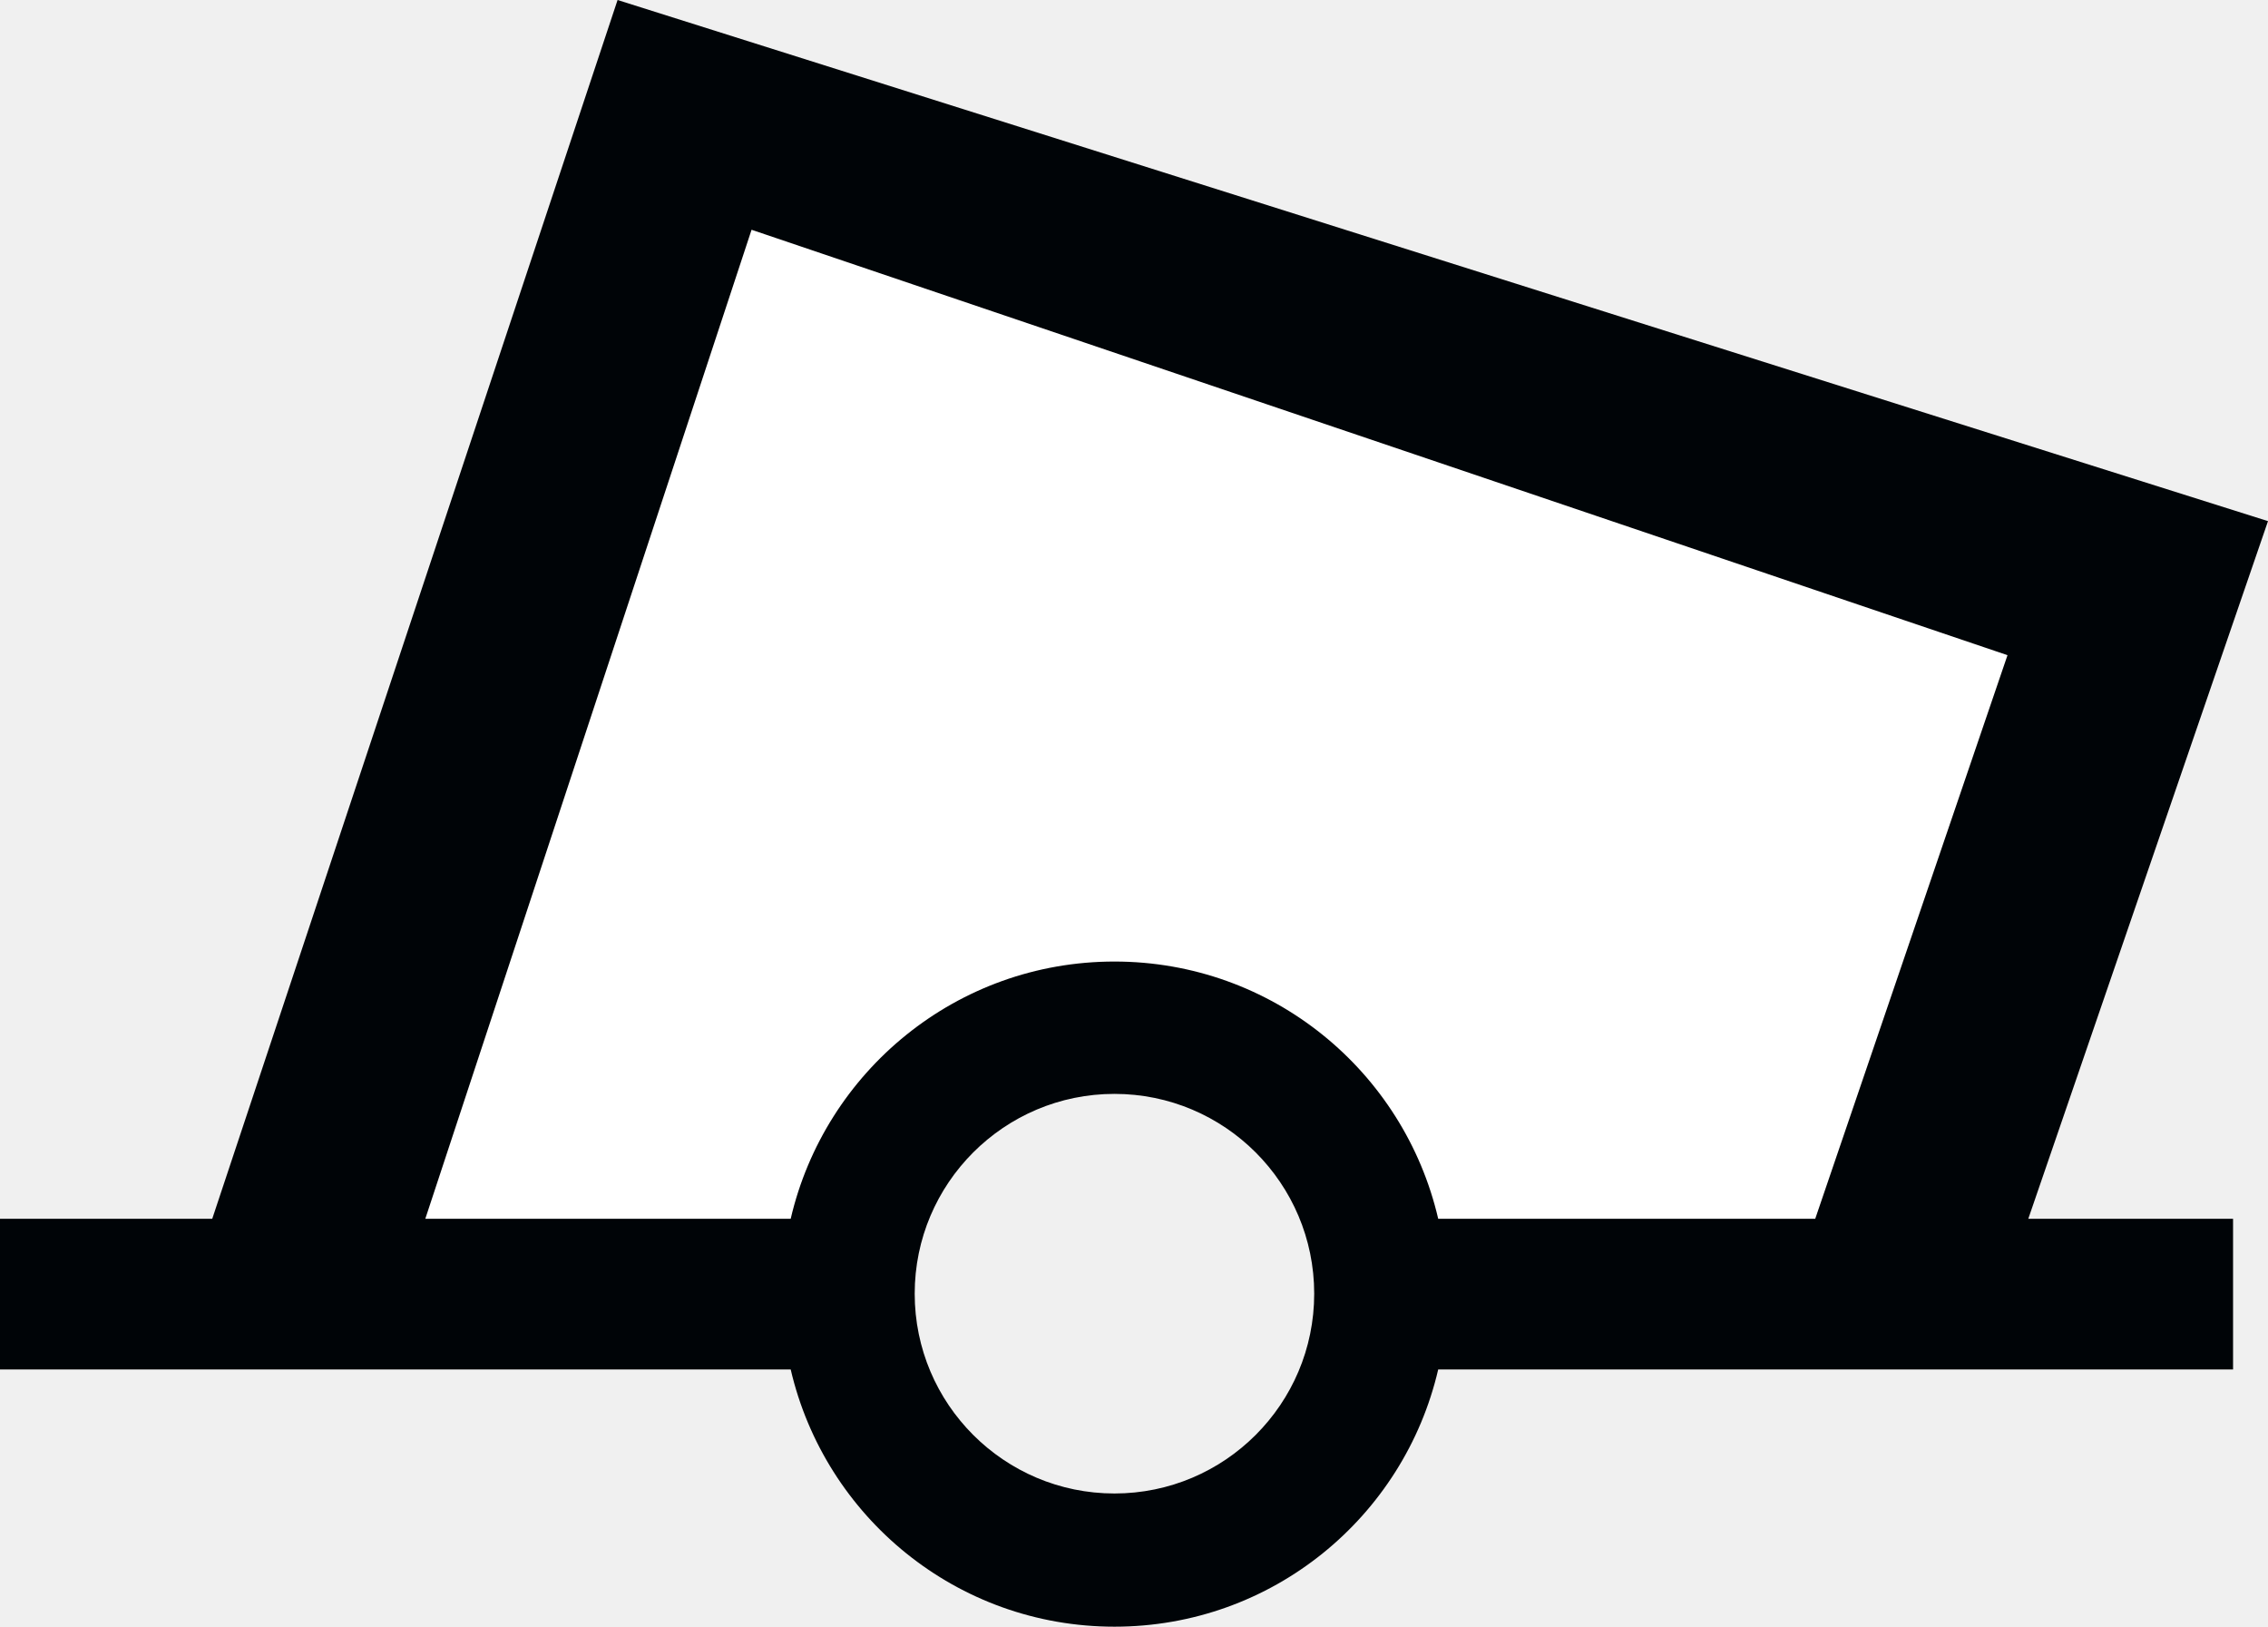
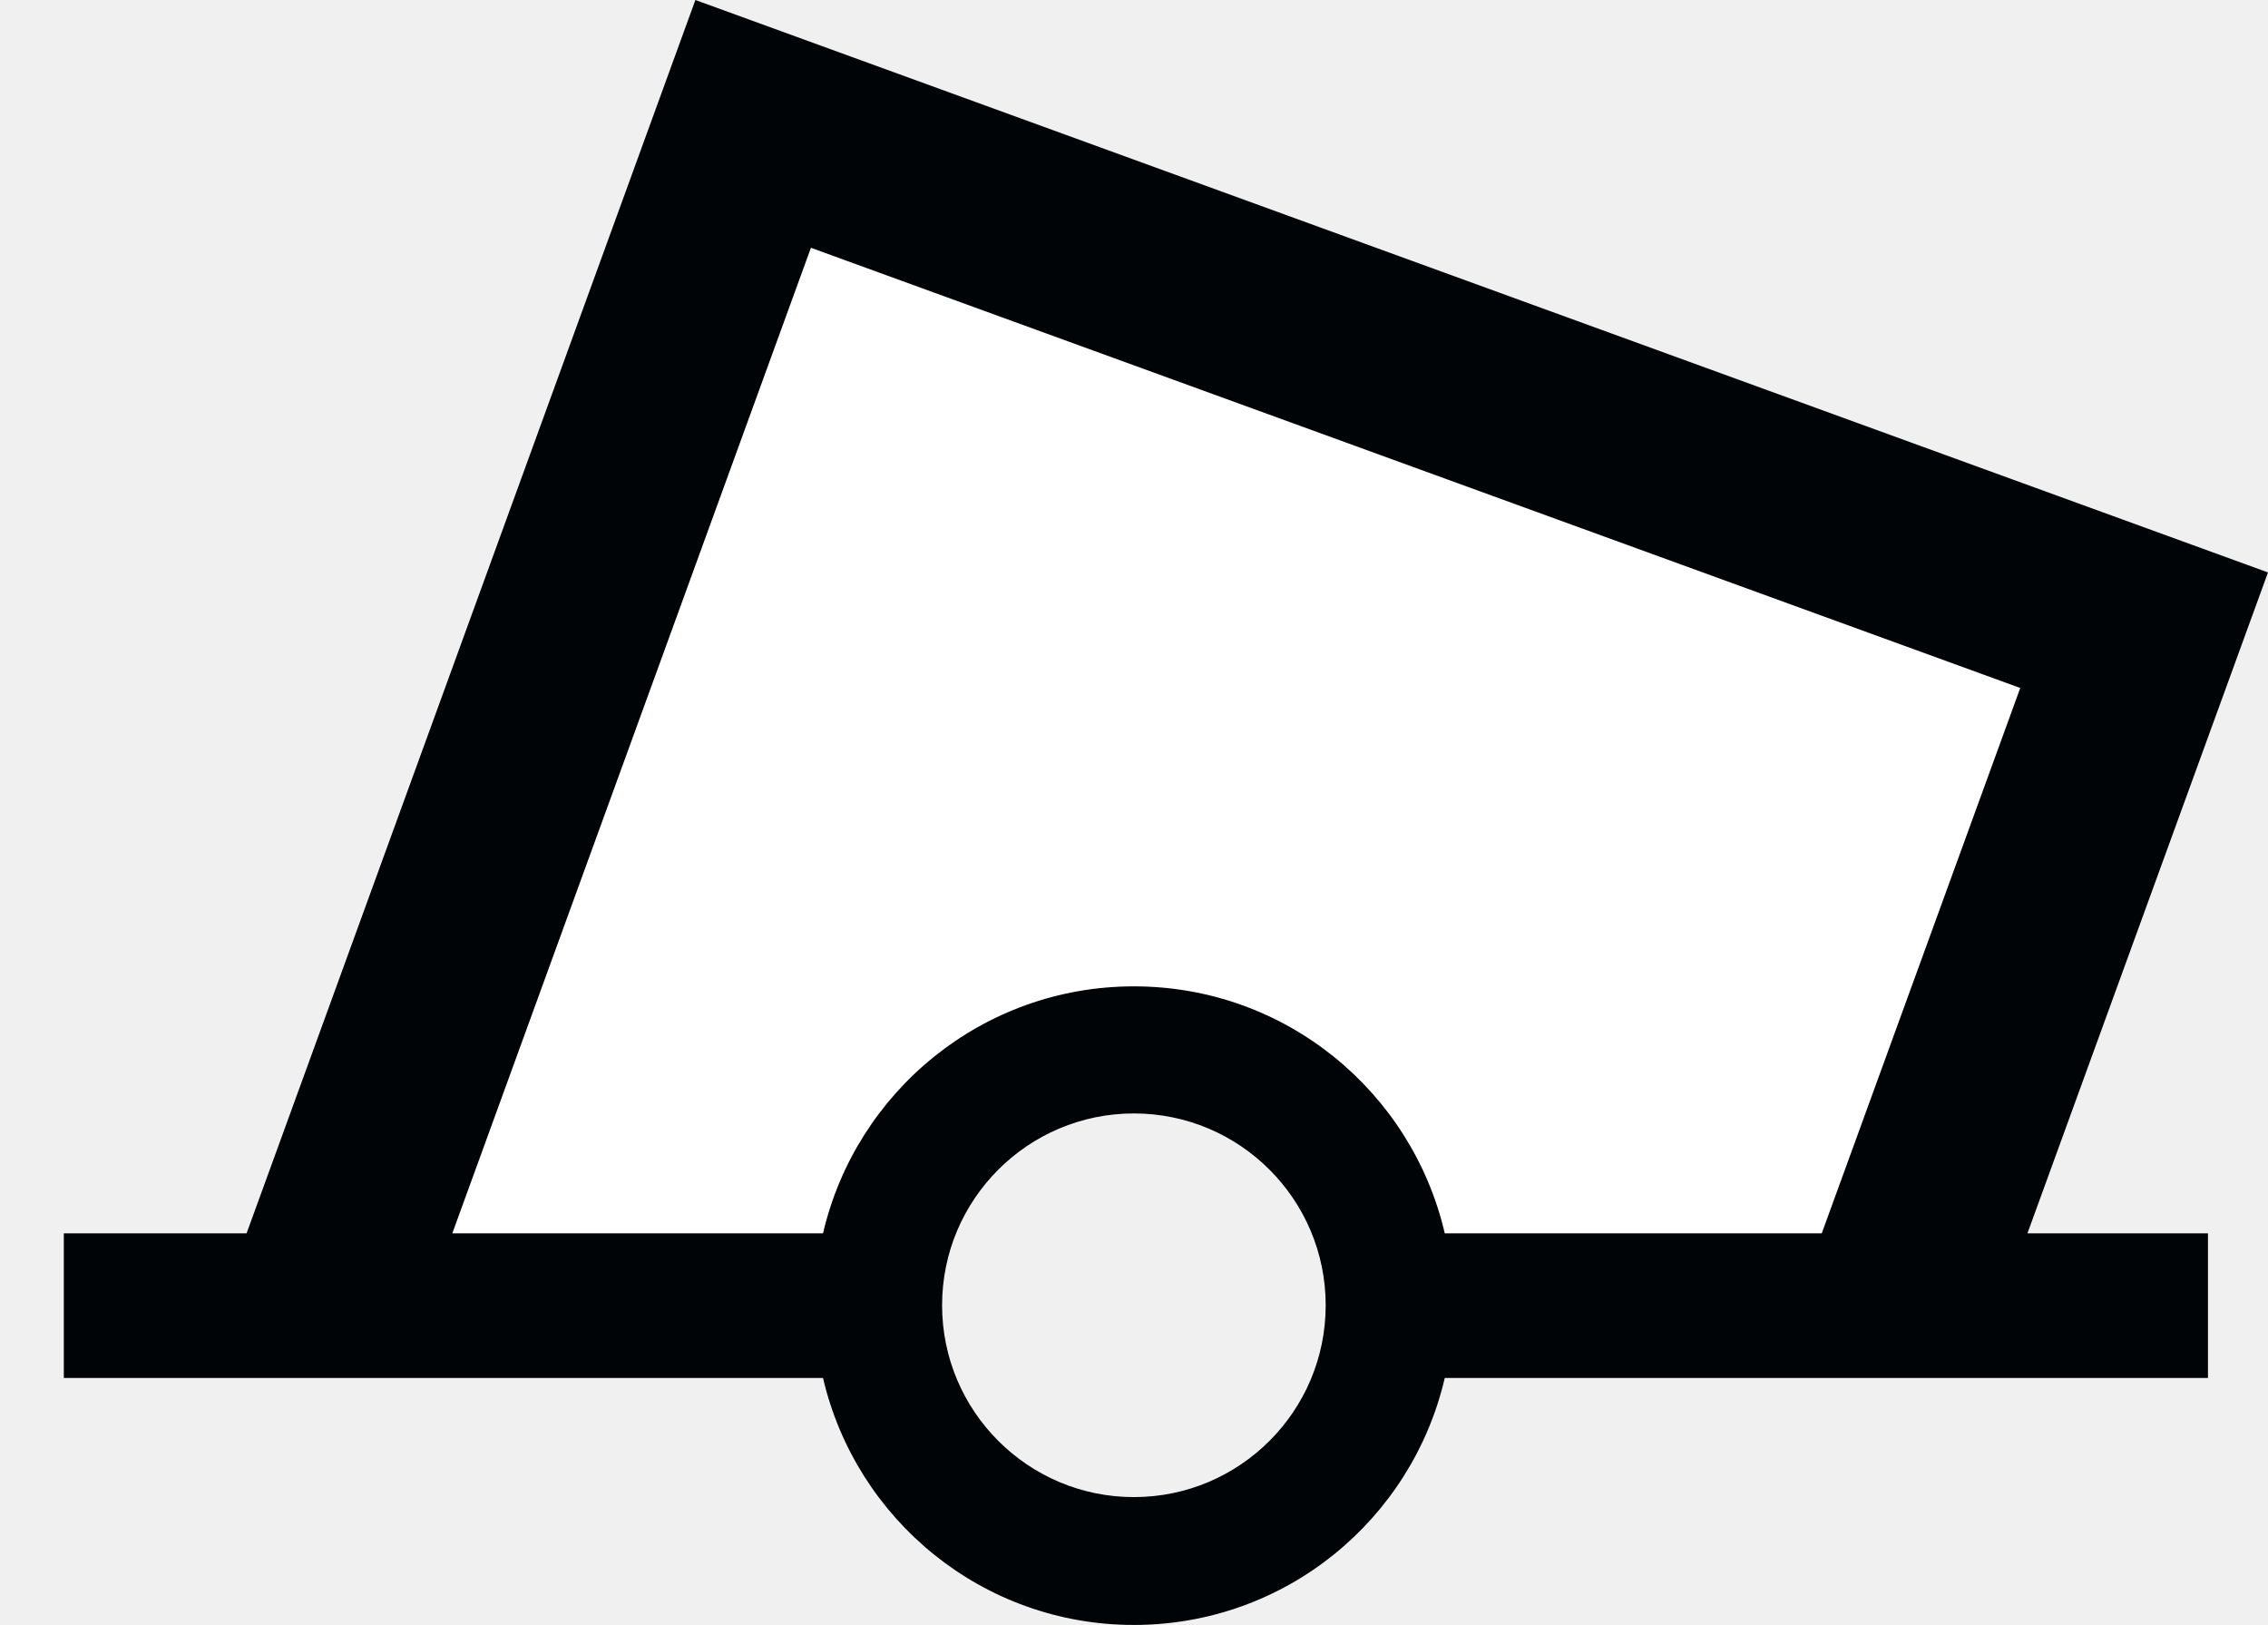
- <svg xmlns="http://www.w3.org/2000/svg" version="1.0" width="85.156" height="61.062" id="svg2">
+ <svg xmlns="http://www.w3.org/2000/svg" version="1.0" width="23.465mm" height="16.81mm" id="svg2">
  <defs id="defs4" />
-   <path style="fill:#ffffff;fill-opacity:1;stroke:none;stroke-width:1px;stroke-linecap:butt;stroke-linejoin:miter;stroke-opacity:1" d="M 11.584,49.035 L 24.823,4.685 L 79.764,22.558 L 71.158,47.711 L 52.624,47.049 L 48.652,40.43 L 44.681,39.106 L 38.723,39.106 L 33.428,43.74 L 31.442,48.373 L 11.584,49.035 z " id="path2982" />
-   <path d="M 23.188,0 L 7.969,45.75 L 0,45.75 L 0,51.406 L 29.688,51.406 C 30.975,56.939 35.921,61.062 41.844,61.062 C 47.769,61.062 52.715,56.942 54,51.406 L 83.844,51.406 L 83.844,51.344 L 83.844,45.75 L 76.156,45.75 L 85.156,19.562 L 23.188,0 z M 28.219,8.625 L 75.375,24.594 L 68.156,45.75 L 54,45.75 C 52.715,40.214 47.769,36.094 41.844,36.094 C 35.921,36.094 30.975,40.217 29.688,45.75 L 15.969,45.75 L 28.219,8.625 z M 41.844,41.062 C 45.984,41.062 49.344,44.422 49.344,48.562 C 49.344,52.703 45.984,56.062 41.844,56.062 C 37.704,56.062 34.344,52.703 34.344,48.562 C 34.344,44.422 37.704,41.062 41.844,41.062 z " id="path90440" style="fill:#000407;fill-opacity:1;fill-rule:evenodd;stroke:none" />
+   <path id="path_fill_v12" style="fill:#ffffff;fill-opacity:0;stroke:none" d="m 29.975,5.76 -15.512,42.619 8.07,2.938 11.439,-0.197 0.941,-3.973 4.635,-5.404 4.84,-0.24 0.623,-0.145 0.242,0.102 2.068,-0.102 5.402,3.965 1.729,5.715 L 73.875,50.902 83.248,25.15 Z" />
+   <path id="path_fill_v6" style="fill:#ffffff;fill-opacity:0;stroke:none" d="m 56.611,15.455 -9.43,25.91 0.141,-0.008 5.402,3.965 1.729,5.715 L 73.875,50.902 83.248,25.15 Z" />
+   <path id="path_fill_h12" style="fill:#ffffff" d="m 29.975,5.76 -15.512,42.619 8.07,2.938 11.439,-0.197 0.941,-3.973 4.635,-5.404 7.773,-0.385 5.402,3.965 1.729,5.715 L 73.875,50.902 83.248,25.15 Z" />
+   <path id="path_fill_h9" style="fill:#ffffff;fill-opacity:0;stroke:none" d="M 29.975,5.76 83.249,25.15 74.2,50.011 20.926,30.621 Z" />
+   <path id="path_fill_h8" style="fill:#ffffff;fill-opacity:0;stroke:none" d="M 29.975,5.76 83.249,25.15 74.2,50.011 20.926,30.621 Z" />
+   <path id="path_fill_h6" style="fill:#ffffff;fill-opacity:0;stroke:none" d="M 29.975,5.76 83.249,25.15 76.863,42.695 23.589,23.305 Z" />
+   <path id="path_fill_h4" style="fill:#ffffff;fill-opacity:0;stroke:none" d="M 29.975,5.76 83.249,25.15 78.194,39.037 24.92,19.647 Z" />
+   <path id="path_fill_h3" style="fill:#ffffff;fill-opacity:0;stroke:none" d="M 29.975,5.76 83.249,25.15 79.526,35.379 26.252,15.988 Z" />
+   <path id="path_stroke" style="fill:#000407;fill-opacity:1;stroke:none" d="M 27.192,0 9.642,48.221 H 2.495 v 5.656 H 32.183 c 1.287,5.533 6.233,9.656 12.156,9.656 5.925,0 10.871,-4.121 12.156,-9.656 h 29.844 v -0.062 -5.594 h -7.059 l 9.406,-25.84 z m 4.518,9.688 47.289,17.211 -7.762,21.322 H 56.495 c -1.285,-5.536 -6.231,-9.656 -12.156,-9.656 -5.923,1e-5 -10.869,4.123 -12.156,9.656 H 17.687 Z m 12.629,33.846 c 4.14,0 7.5,3.36 7.5,7.5 0,4.14 -3.36,7.5 -7.5,7.5 -4.14,0 -7.5,-3.36 -7.5,-7.5 0,-4.14 3.36,-7.5 7.5,-7.5 z" />
</svg>
